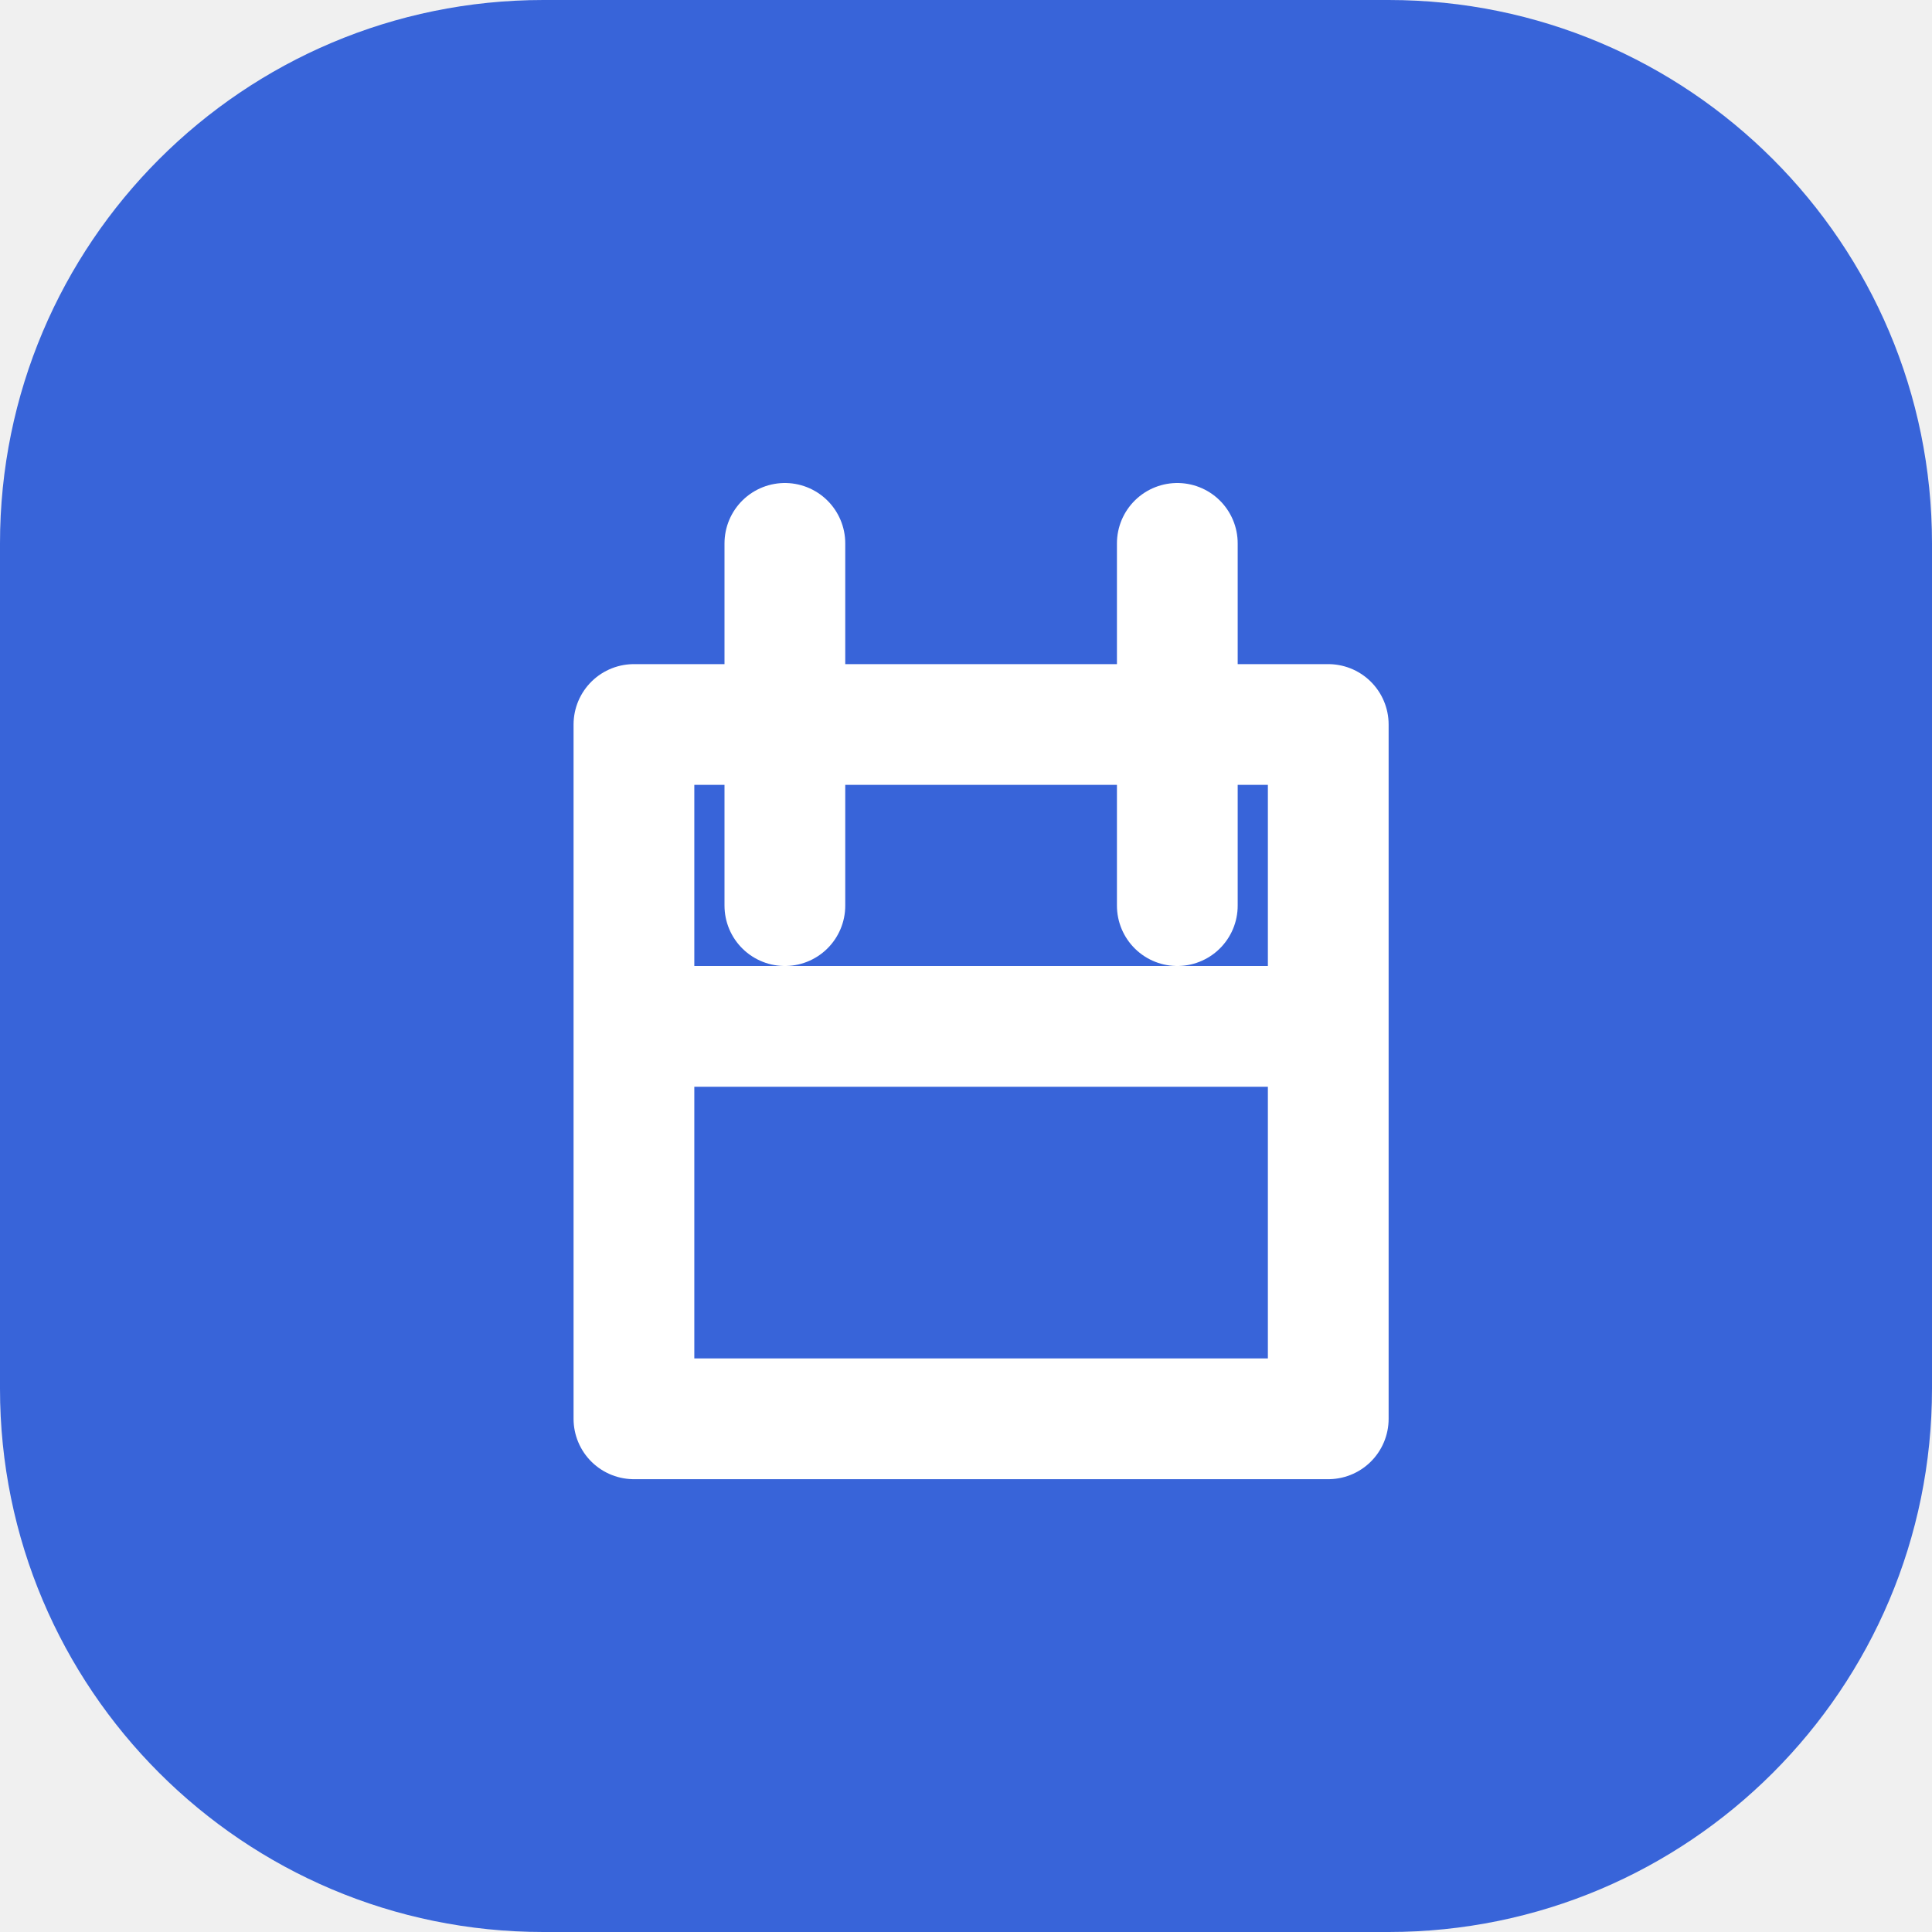
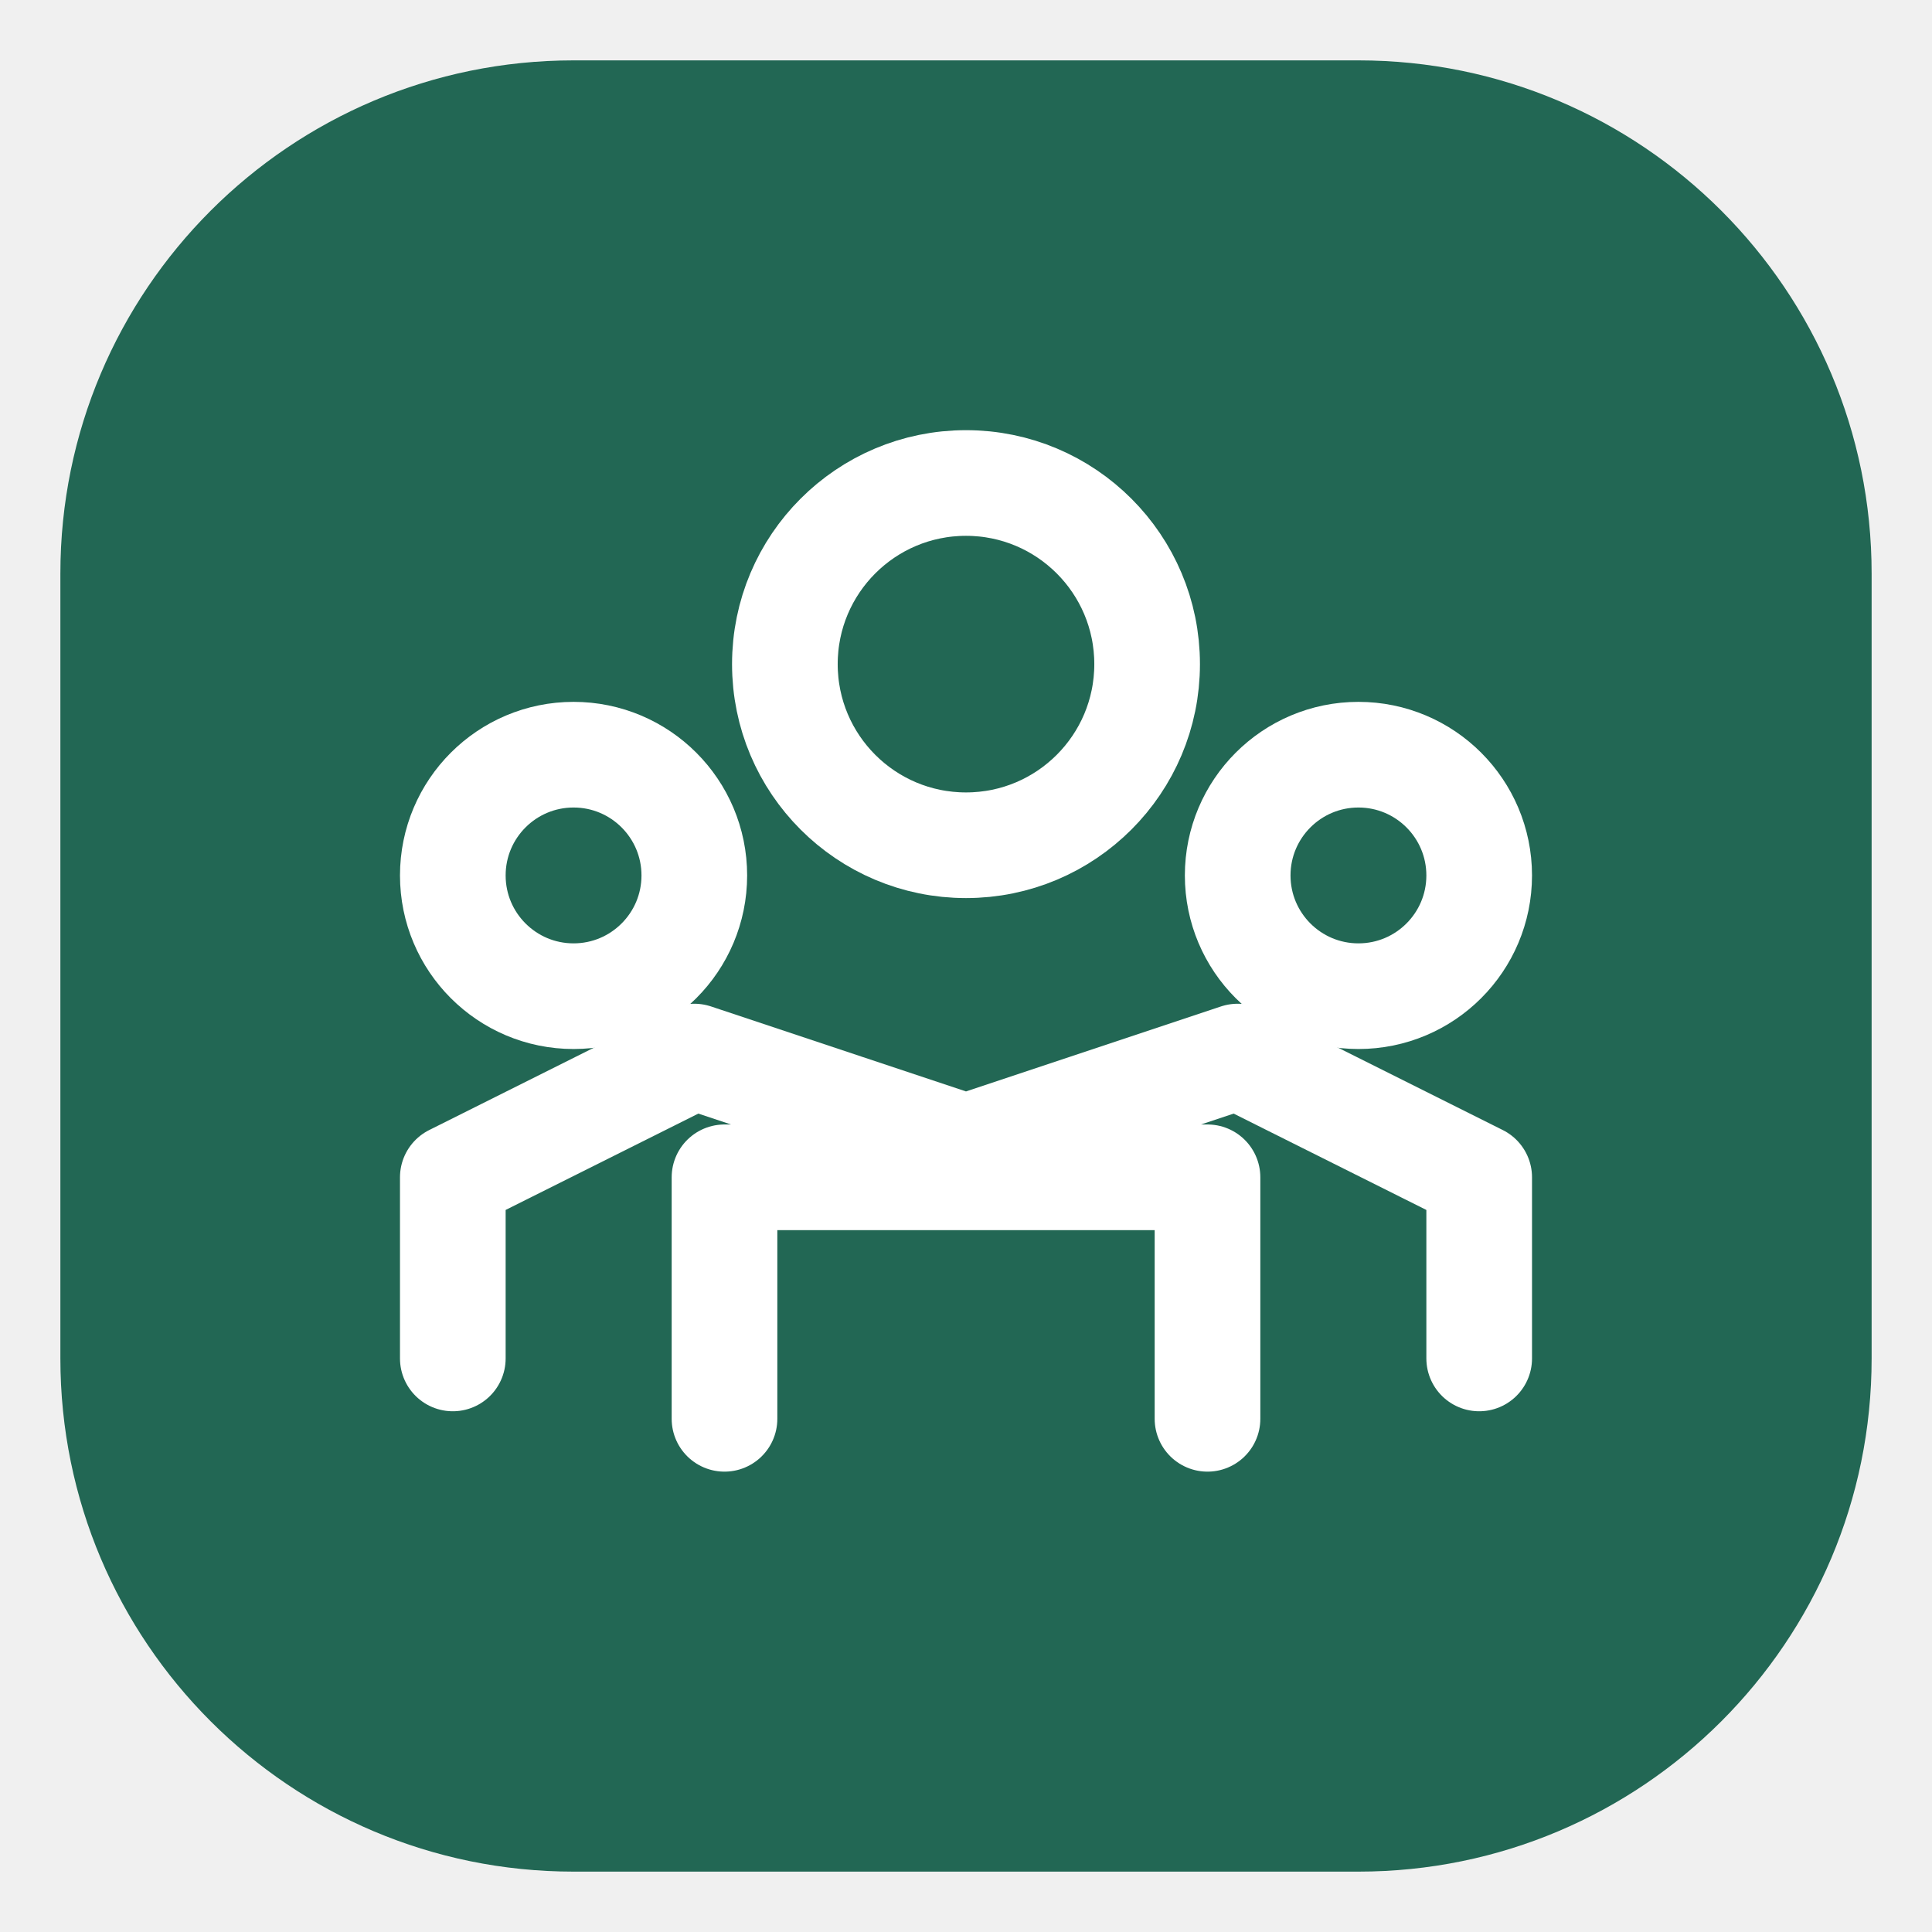
<svg xmlns="http://www.w3.org/2000/svg" viewBox="0 0 64 64">
-   <rect width="64" height="64" rx="18" fill="#3864d9" />
-   <path d="M21 24h23v23H21zM26 18v12M39 18v12M21 34h23" fill="none" stroke="white" stroke-width="4" stroke-linecap="round" stroke-linejoin="round" />
+   <rect x="2" y="2" width="60" height="60" rx="17" fill="#226754" />
+   <g fill="none" stroke="#fff" stroke-width="3.5">
+     <circle cx="32" cy="22" r="6" />
+     <circle cx="19" cy="29" r="4" />
+     <circle cx="45" cy="29" r="4" />
+   </g>
+   <path d="M15 45v-6l8-4 9 3 9-3 8 4v6M24 47v-8h16v8" fill="none" stroke="#fff" stroke-width="3.5" stroke-linecap="round" stroke-linejoin="round" />
</svg>
